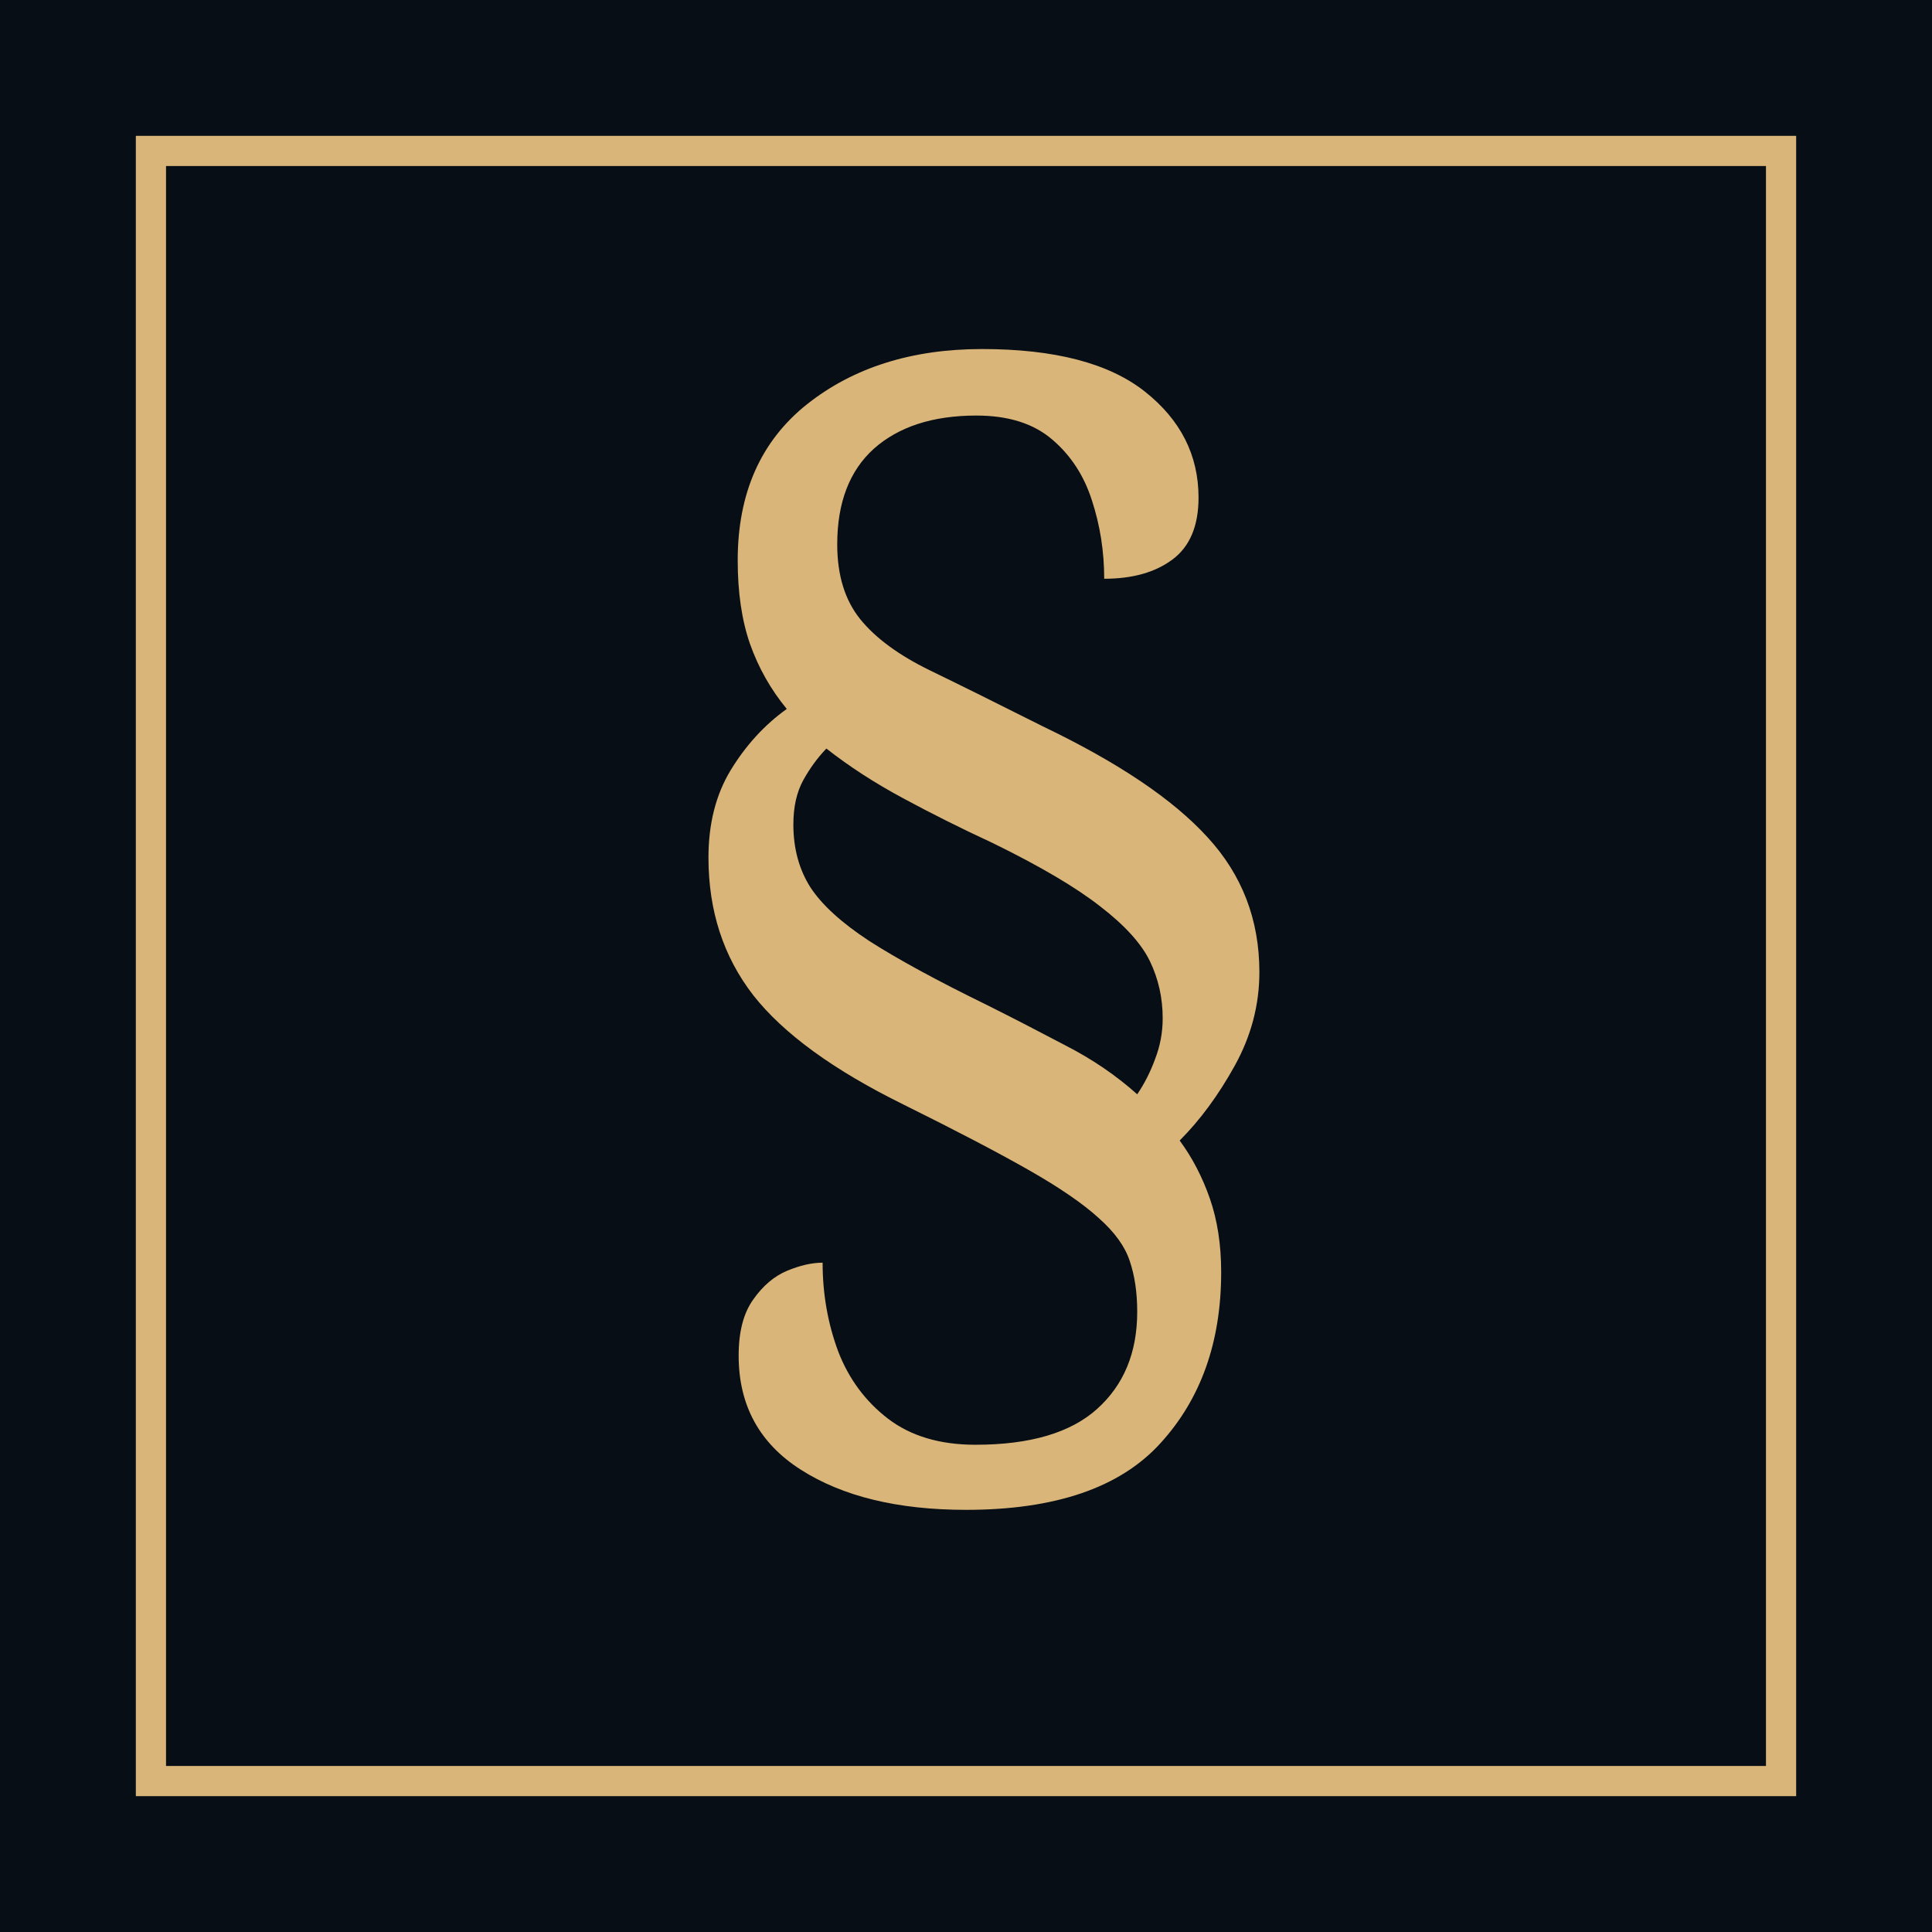
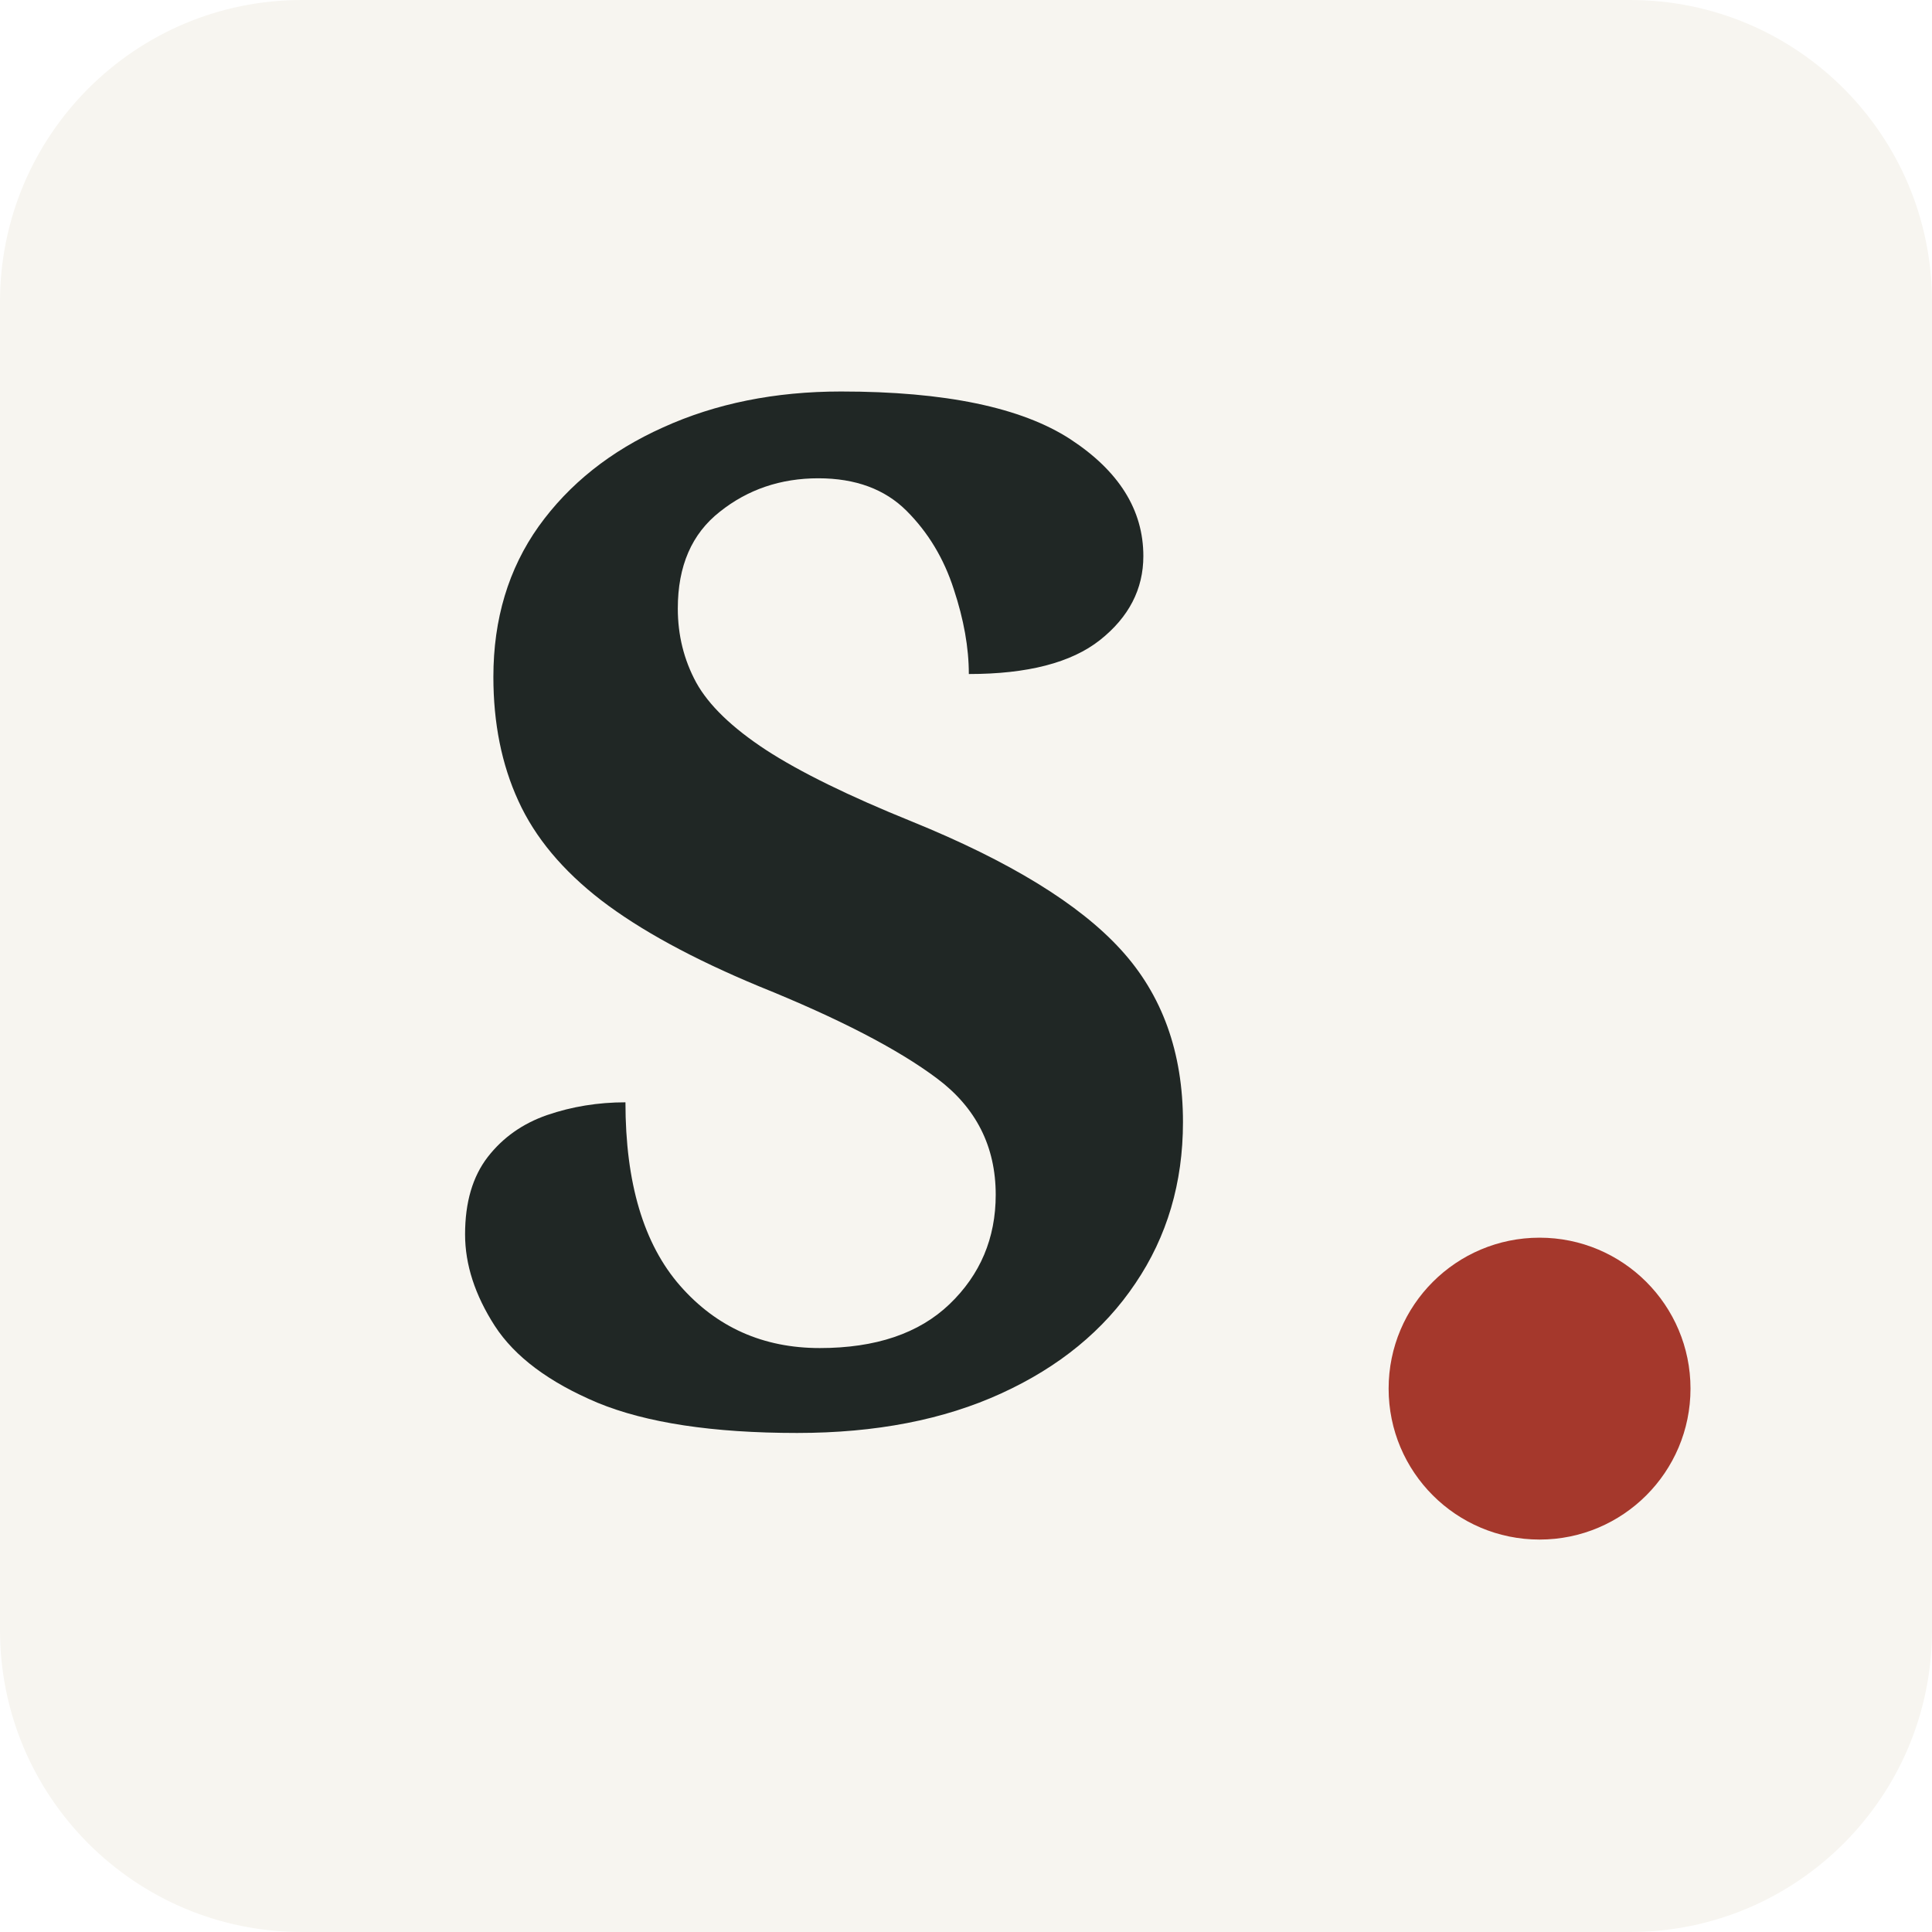
<svg xmlns="http://www.w3.org/2000/svg" viewBox="0 0 64 64">
-   <rect width="64" height="64" fill="#080e15" />
-   <rect x="5" y="5" width="54" height="54" fill="none" stroke="#d9b579" />
-   <text x="32" y="45" text-anchor="middle" font-family="Georgia" font-size="44" fill="#d9b579">§</text>
+   <rect width="64" height="64" rx="10" fill="#f7f5f0" />
+   <text x="14" y="47" font-family="Georgia,serif" font-size="47" font-weight="bold" fill="#202725">S</text>
+   <circle cx="51" cy="46" r="5" fill="#a5382c" />
</svg>
